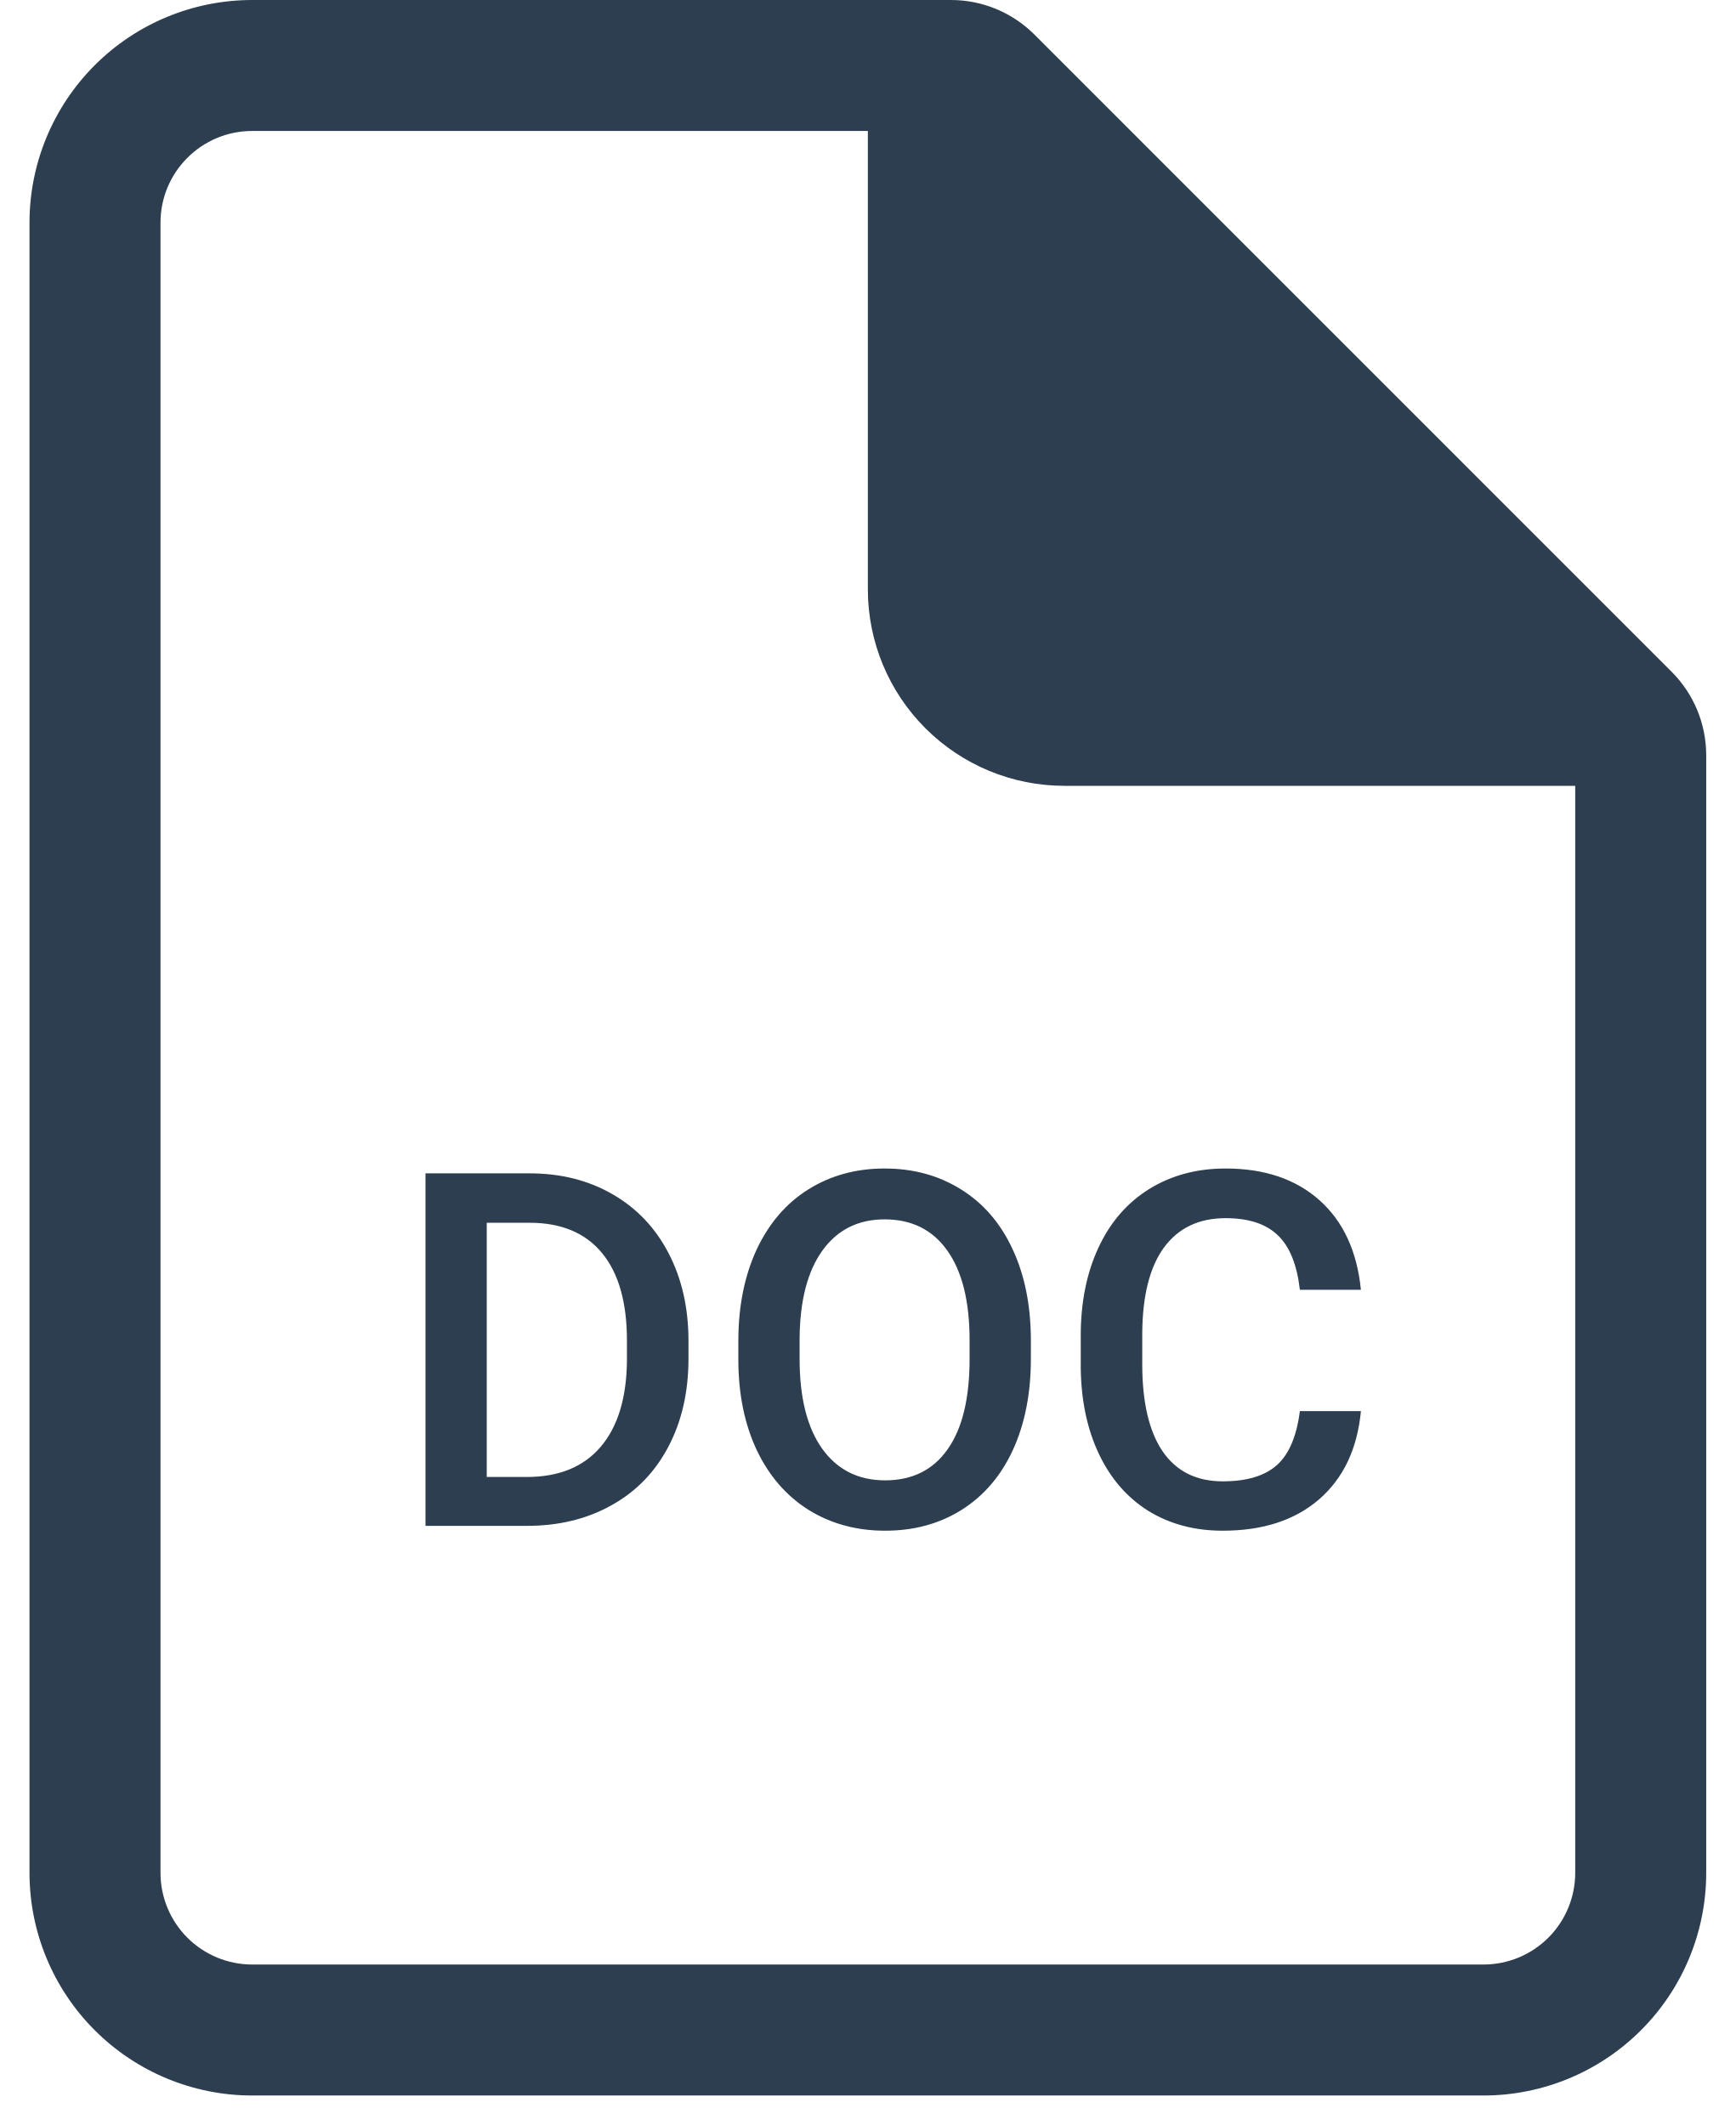
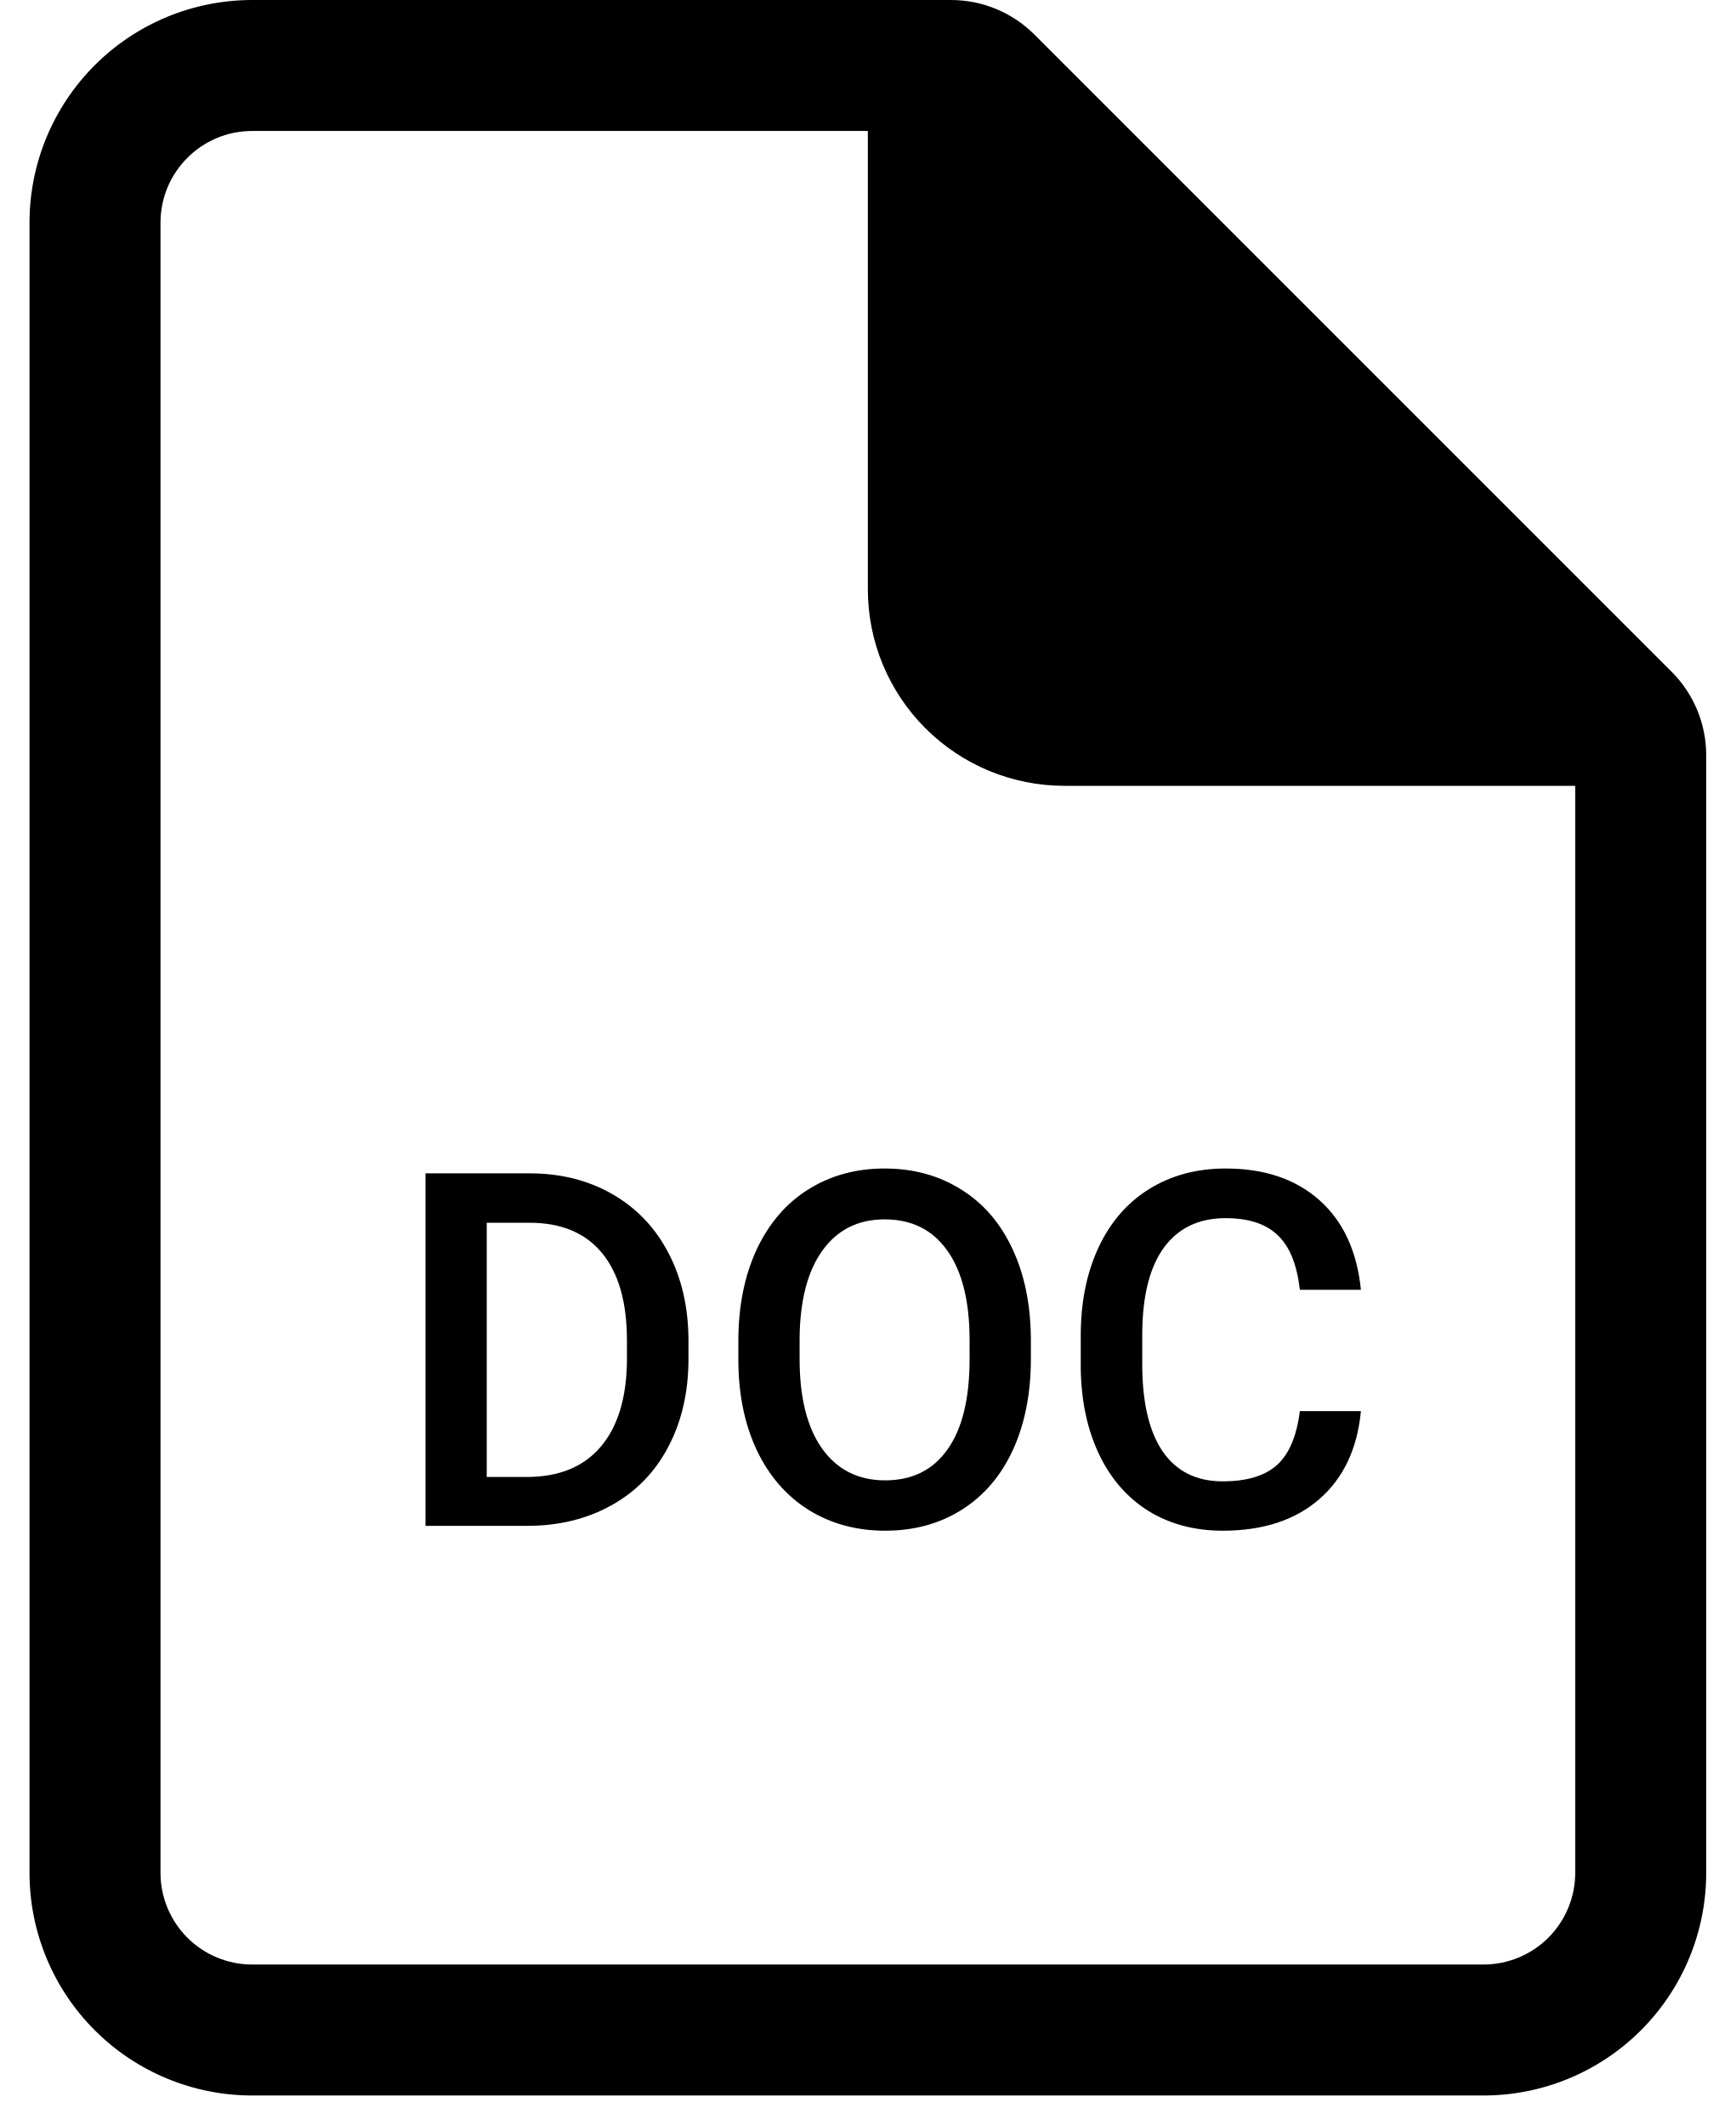
- <svg xmlns="http://www.w3.org/2000/svg" width="49" height="60" viewBox="0 0 49 60" fill="none">
-   <path d="M7.12 3.42407e-07C5.453 3.42407e-07 3.854 0.662 2.675 1.841C1.496 3.02 0.833 4.619 0.833 6.286V52.88C0.833 54.547 1.496 56.147 2.675 57.325C3.854 58.504 5.453 59.167 7.12 59.167H41.88C43.547 59.167 45.147 58.504 46.325 57.325C47.504 56.147 48.167 54.547 48.167 52.88V21.321C48.166 20.439 47.816 19.593 47.192 18.969L29.199 0.973C28.575 0.35 27.729 -0 26.846 3.42407e-07H7.12ZM4.531 6.286C4.531 4.858 5.691 3.698 7.12 3.698H24.5V16.641C24.5 18.112 25.084 19.523 26.125 20.563C27.165 21.603 28.576 22.188 30.047 22.188H44.469V52.88C44.469 53.567 44.196 54.225 43.711 54.711C43.225 55.196 42.567 55.469 41.88 55.469H7.12C6.433 55.469 5.775 55.196 5.289 54.711C4.804 54.225 4.531 53.567 4.531 52.88V6.286ZM41.484 18.49L35.578 12.583C34.166 11.172 33 10.006 31.578 8.583L28.198 5.204L41.484 18.49Z" fill="#2C3E50" />
-   <path d="M12.012 43.083V33.13H14.951C15.831 33.13 16.61 33.326 17.289 33.718C17.973 34.11 18.501 34.666 18.875 35.386C19.249 36.106 19.436 36.931 19.436 37.861V38.36C19.436 39.303 19.246 40.133 18.868 40.848C18.494 41.563 17.959 42.115 17.262 42.502C16.569 42.89 15.774 43.083 14.876 43.083H12.012ZM13.741 34.525V41.703H14.869C15.776 41.703 16.471 41.42 16.954 40.855C17.442 40.285 17.69 39.469 17.699 38.408V37.854C17.699 36.774 17.465 35.949 16.995 35.379C16.526 34.81 15.844 34.525 14.951 34.525H13.741ZM29.102 38.367C29.102 39.342 28.933 40.199 28.596 40.937C28.259 41.671 27.775 42.236 27.146 42.632C26.522 43.024 25.802 43.22 24.986 43.22C24.18 43.22 23.46 43.024 22.826 42.632C22.197 42.236 21.71 41.673 21.363 40.944C21.021 40.215 20.848 39.374 20.844 38.421V37.861C20.844 36.89 21.015 36.033 21.356 35.29C21.703 34.548 22.188 33.98 22.812 33.588C23.441 33.192 24.162 32.993 24.973 32.993C25.784 32.993 26.502 33.19 27.126 33.581C27.755 33.969 28.24 34.529 28.582 35.263C28.924 35.992 29.097 36.842 29.102 37.813V38.367ZM27.372 37.847C27.372 36.744 27.162 35.899 26.743 35.311C26.328 34.723 25.738 34.429 24.973 34.429C24.225 34.429 23.64 34.723 23.216 35.311C22.797 35.894 22.582 36.721 22.573 37.792V38.367C22.573 39.46 22.785 40.306 23.209 40.903C23.637 41.5 24.23 41.798 24.986 41.798C25.752 41.798 26.34 41.507 26.75 40.923C27.165 40.34 27.372 39.488 27.372 38.367V37.847ZM38.419 39.843C38.319 40.905 37.927 41.734 37.243 42.331C36.56 42.924 35.65 43.22 34.516 43.22C33.723 43.22 33.023 43.033 32.417 42.66C31.815 42.281 31.351 41.746 31.023 41.053C30.694 40.36 30.523 39.556 30.51 38.64V37.71C30.51 36.772 30.676 35.944 31.009 35.229C31.341 34.513 31.818 33.962 32.438 33.575C33.062 33.187 33.782 32.993 34.598 32.993C35.696 32.993 36.58 33.292 37.25 33.889C37.92 34.486 38.31 35.329 38.419 36.418H36.696C36.614 35.703 36.405 35.188 36.067 34.873C35.735 34.554 35.245 34.395 34.598 34.395C33.846 34.395 33.267 34.671 32.861 35.222C32.46 35.769 32.255 36.573 32.246 37.635V38.517C32.246 39.593 32.438 40.413 32.82 40.978C33.208 41.543 33.773 41.826 34.516 41.826C35.195 41.826 35.705 41.673 36.047 41.368C36.389 41.062 36.605 40.554 36.696 39.843H38.419Z" fill="#2C3E50" />
+ <svg xmlns="http://www.w3.org/2000/svg" width="49" height="60" viewBox="0 0 49 60" fill="currentColor">
+   <path d="M7.12 3.42407e-07C5.453 3.42407e-07 3.854 0.662 2.675 1.841C1.496 3.02 0.833 4.619 0.833 6.286V52.88C0.833 54.547 1.496 56.147 2.675 57.325C3.854 58.504 5.453 59.167 7.12 59.167H41.88C43.547 59.167 45.147 58.504 46.325 57.325C47.504 56.147 48.167 54.547 48.167 52.88V21.321C48.166 20.439 47.816 19.593 47.192 18.969L29.199 0.973C28.575 0.35 27.729 -0 26.846 3.42407e-07H7.12ZM4.531 6.286C4.531 4.858 5.691 3.698 7.12 3.698H24.5V16.641C24.5 18.112 25.084 19.523 26.125 20.563C27.165 21.603 28.576 22.188 30.047 22.188H44.469V52.88C44.469 53.567 44.196 54.225 43.711 54.711C43.225 55.196 42.567 55.469 41.88 55.469H7.12C6.433 55.469 5.775 55.196 5.289 54.711C4.804 54.225 4.531 53.567 4.531 52.88V6.286ZM41.484 18.49L35.578 12.583C34.166 11.172 33 10.006 31.578 8.583L28.198 5.204L41.484 18.49Z" />
+   <path d="M12.012 43.083V33.13H14.951C15.831 33.13 16.61 33.326 17.289 33.718C17.973 34.11 18.501 34.666 18.875 35.386C19.249 36.106 19.436 36.931 19.436 37.861V38.36C19.436 39.303 19.246 40.133 18.868 40.848C18.494 41.563 17.959 42.115 17.262 42.502C16.569 42.89 15.774 43.083 14.876 43.083H12.012ZM13.741 34.525V41.703H14.869C15.776 41.703 16.471 41.42 16.954 40.855C17.442 40.285 17.69 39.469 17.699 38.408V37.854C17.699 36.774 17.465 35.949 16.995 35.379C16.526 34.81 15.844 34.525 14.951 34.525H13.741ZM29.102 38.367C29.102 39.342 28.933 40.199 28.596 40.937C28.259 41.671 27.775 42.236 27.146 42.632C26.522 43.024 25.802 43.22 24.986 43.22C24.18 43.22 23.46 43.024 22.826 42.632C22.197 42.236 21.71 41.673 21.363 40.944C21.021 40.215 20.848 39.374 20.844 38.421V37.861C20.844 36.89 21.015 36.033 21.356 35.29C21.703 34.548 22.188 33.98 22.812 33.588C23.441 33.192 24.162 32.993 24.973 32.993C25.784 32.993 26.502 33.19 27.126 33.581C27.755 33.969 28.24 34.529 28.582 35.263C28.924 35.992 29.097 36.842 29.102 37.813V38.367ZM27.372 37.847C27.372 36.744 27.162 35.899 26.743 35.311C26.328 34.723 25.738 34.429 24.973 34.429C24.225 34.429 23.64 34.723 23.216 35.311C22.797 35.894 22.582 36.721 22.573 37.792V38.367C22.573 39.46 22.785 40.306 23.209 40.903C23.637 41.5 24.23 41.798 24.986 41.798C25.752 41.798 26.34 41.507 26.75 40.923C27.165 40.34 27.372 39.488 27.372 38.367V37.847ZM38.419 39.843C38.319 40.905 37.927 41.734 37.243 42.331C36.56 42.924 35.65 43.22 34.516 43.22C33.723 43.22 33.023 43.033 32.417 42.66C31.815 42.281 31.351 41.746 31.023 41.053C30.694 40.36 30.523 39.556 30.51 38.64V37.71C30.51 36.772 30.676 35.944 31.009 35.229C31.341 34.513 31.818 33.962 32.438 33.575C33.062 33.187 33.782 32.993 34.598 32.993C35.696 32.993 36.58 33.292 37.25 33.889C37.92 34.486 38.31 35.329 38.419 36.418H36.696C36.614 35.703 36.405 35.188 36.067 34.873C35.735 34.554 35.245 34.395 34.598 34.395C33.846 34.395 33.267 34.671 32.861 35.222C32.46 35.769 32.255 36.573 32.246 37.635V38.517C32.246 39.593 32.438 40.413 32.82 40.978C33.208 41.543 33.773 41.826 34.516 41.826C35.195 41.826 35.705 41.673 36.047 41.368C36.389 41.062 36.605 40.554 36.696 39.843H38.419Z" />
</svg>
